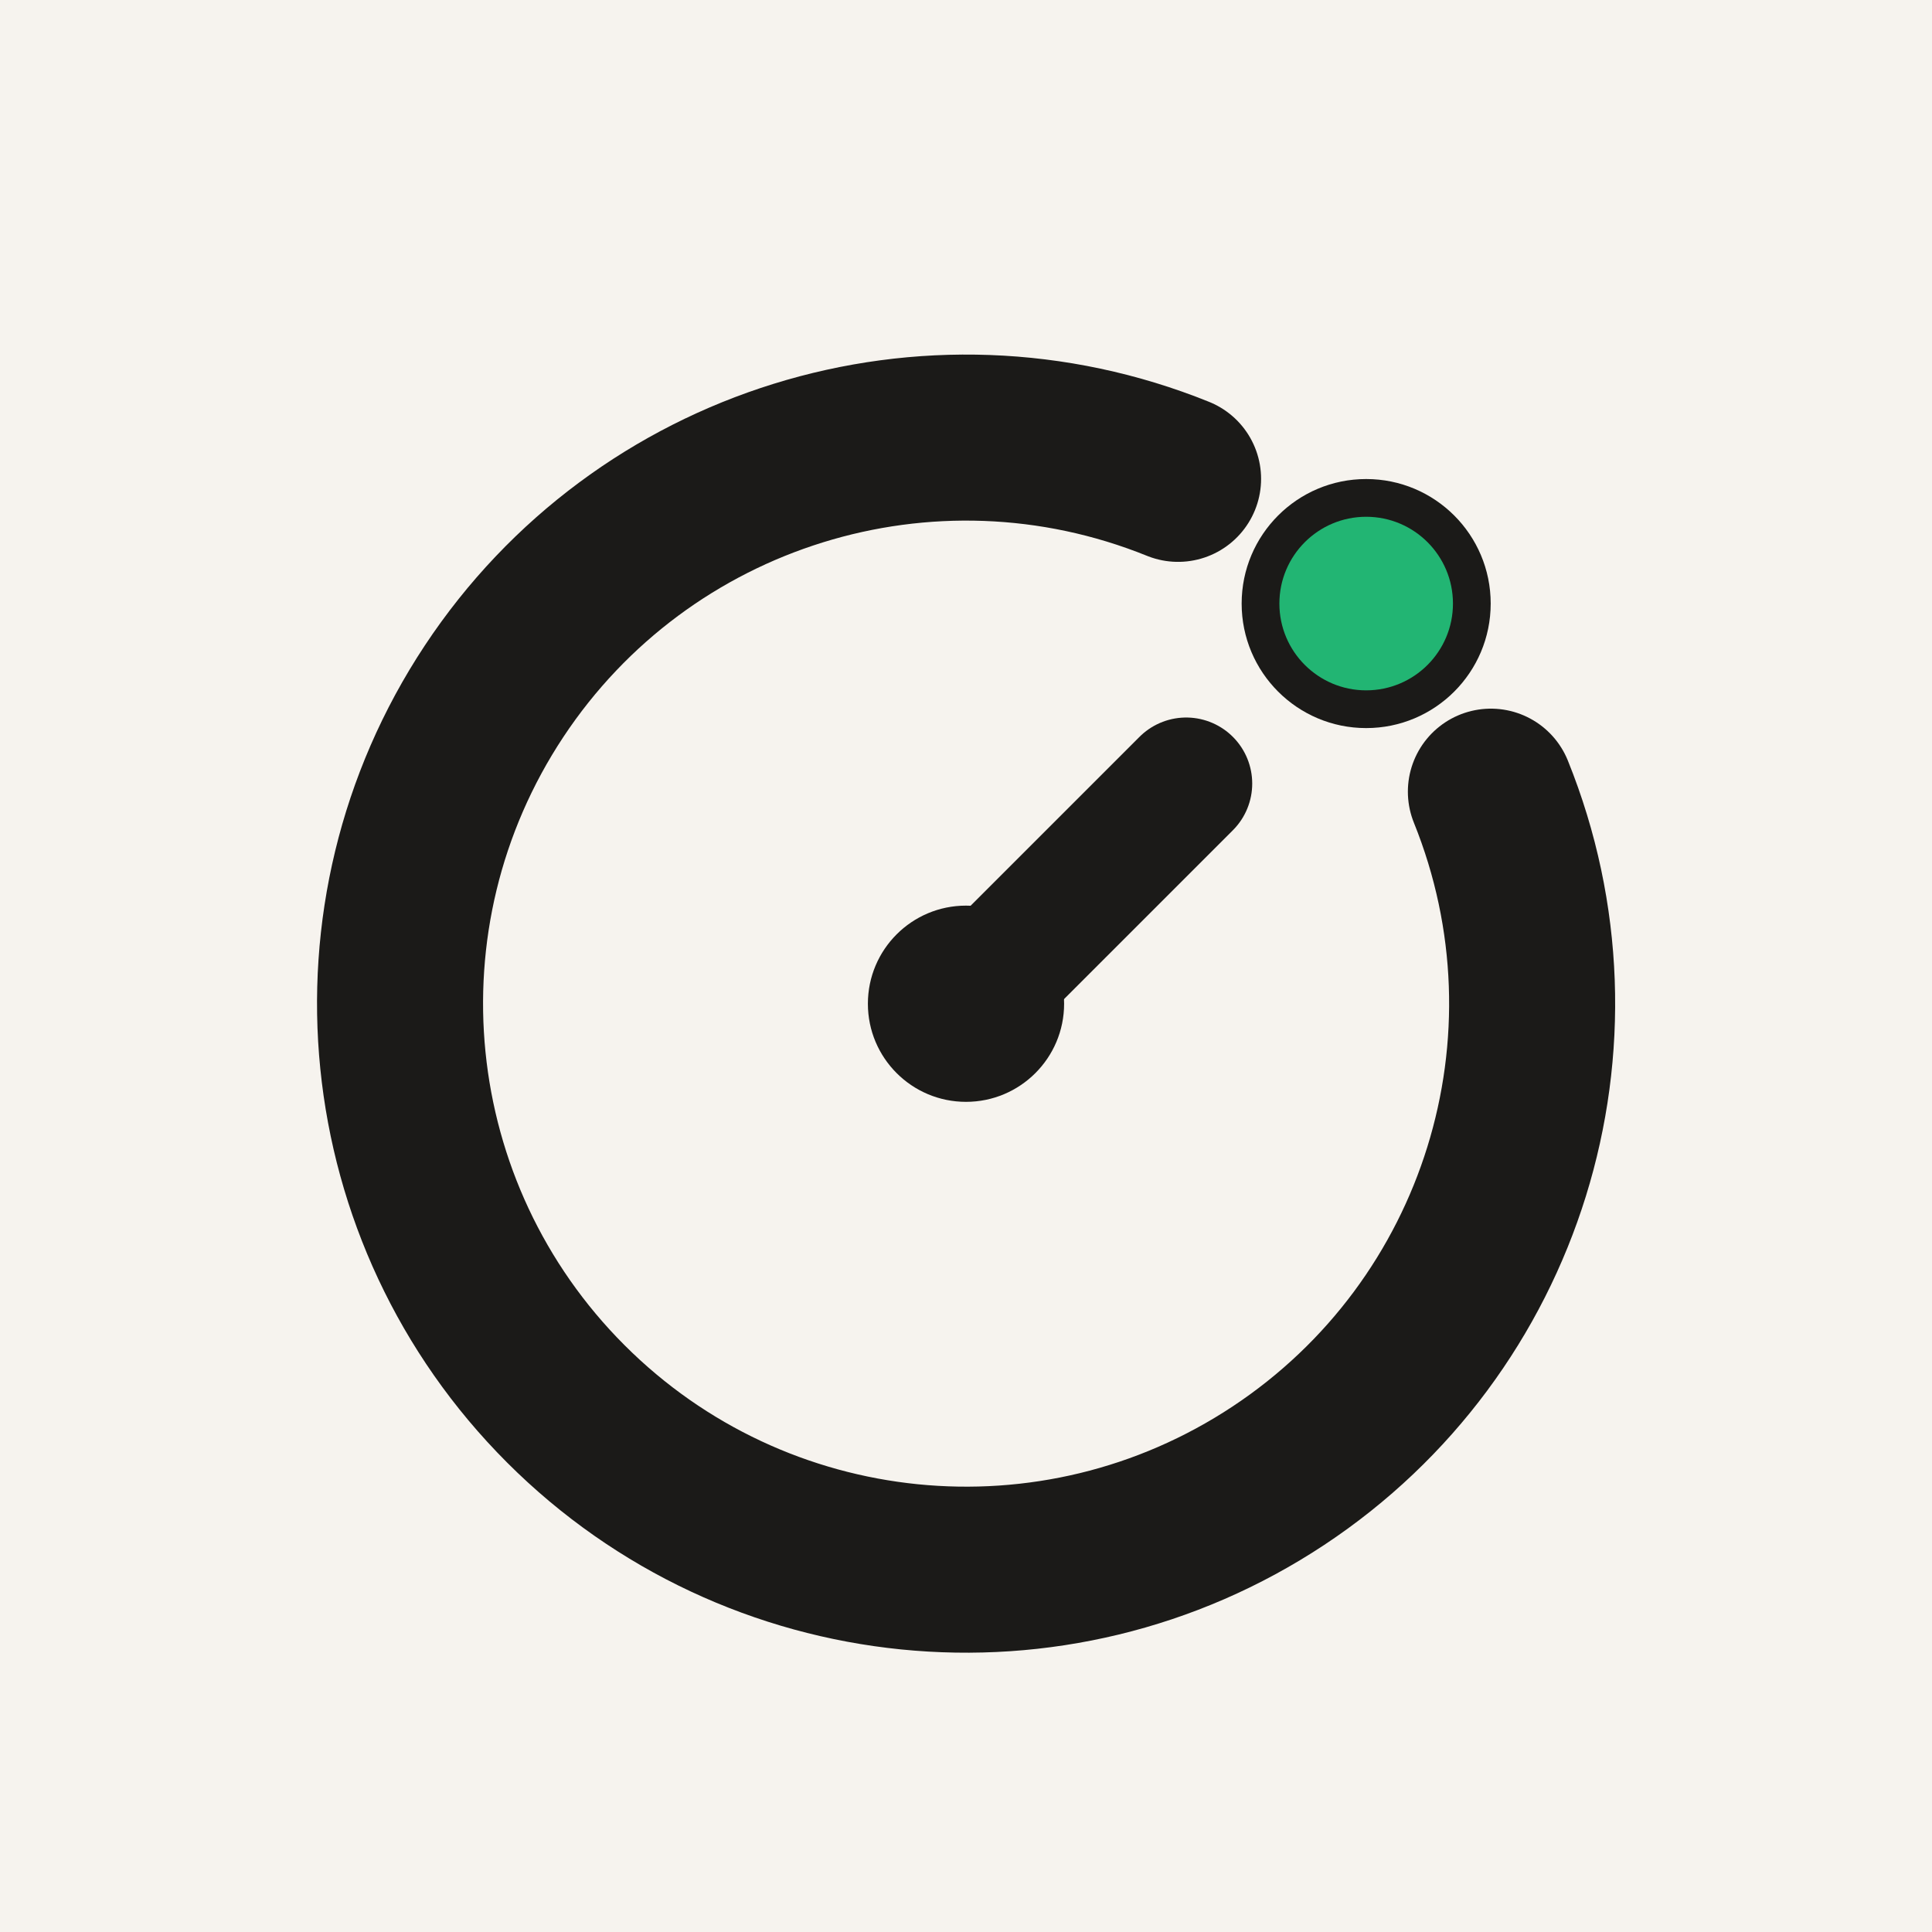
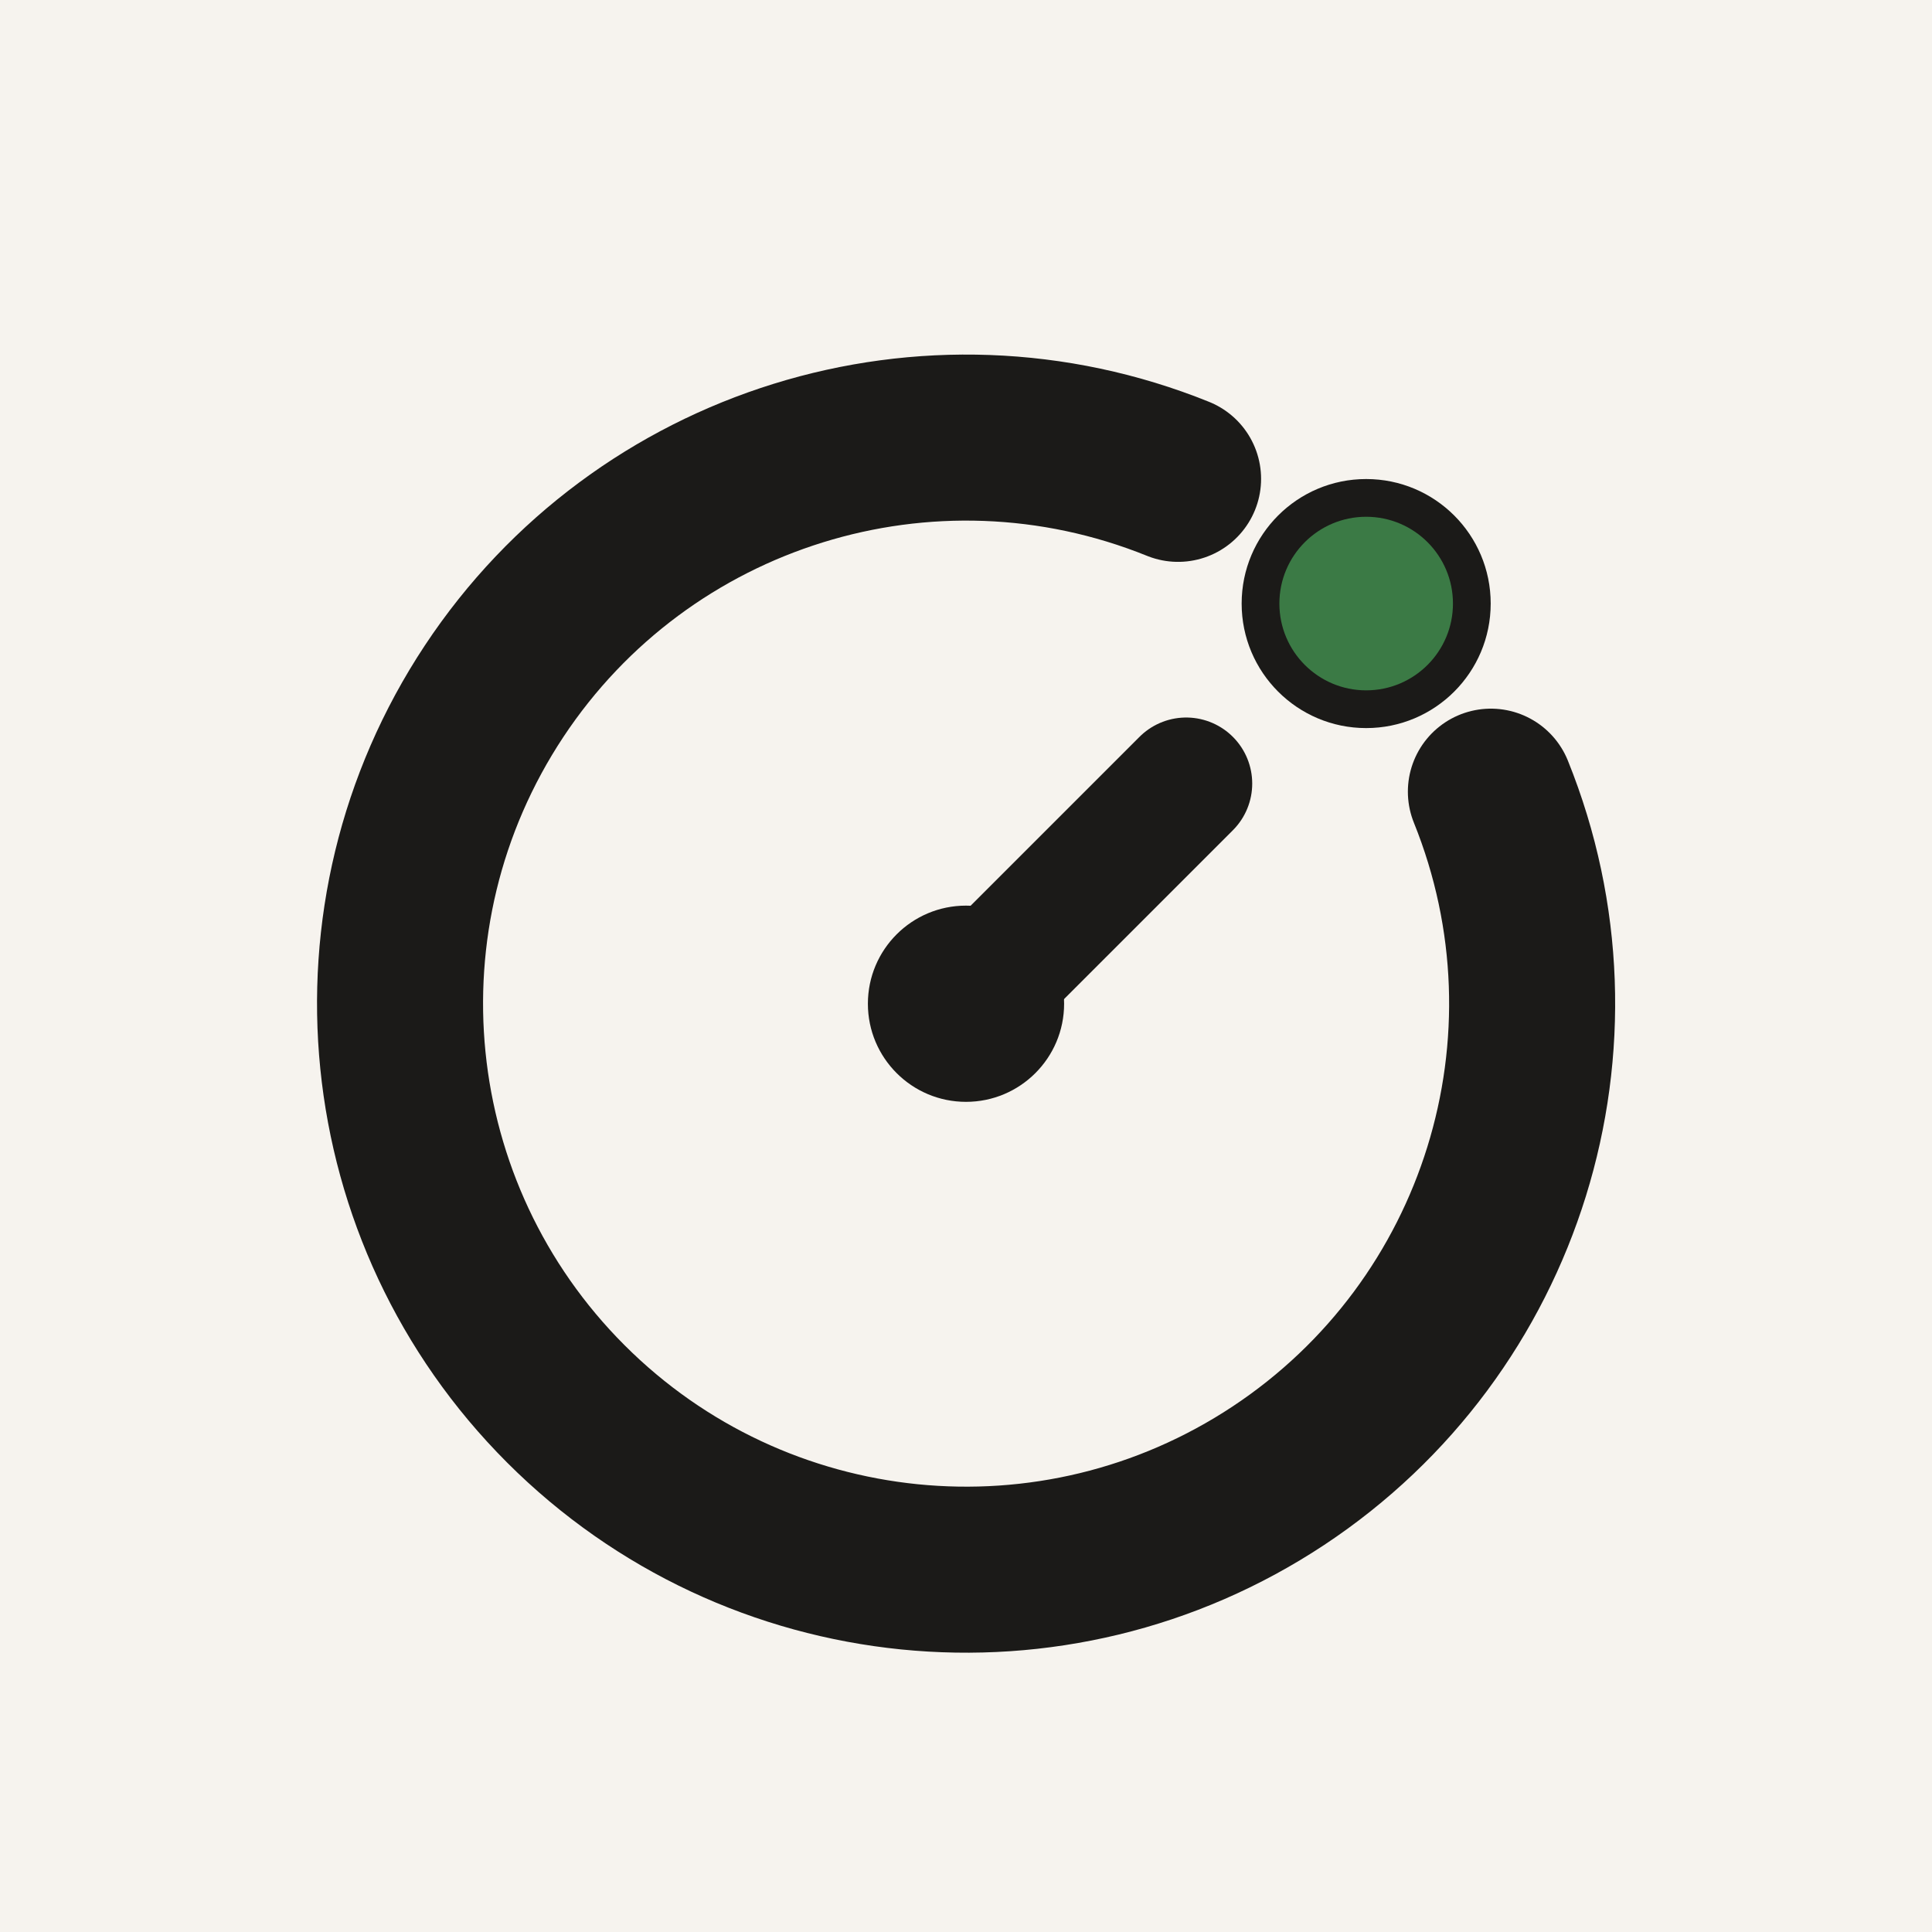
<svg xmlns="http://www.w3.org/2000/svg" viewBox="0 0 1024 1024">
  <rect width="1024" height="1024" fill="#F6F3EE" />
  <path d="M 790.2 419.6 A 300 300 0 1 1 624.4 253.8" fill="none" stroke="#1B1A18" stroke-width="88" stroke-linecap="round" />
  <line x1="512" y1="532" x2="628.7" y2="415.3" stroke="#1B1A18" stroke-width="70" stroke-linecap="round" />
  <circle cx="512" cy="532" r="52" fill="#1B1A18" />
  <circle cx="724.1" cy="319.9" r="66" fill="#1B1A18" />
-   <circle cx="724.1" cy="319.9" r="46" fill="#22B573" />
+   <circle cx="724.1" cy="319.9" r="46" fill="#3B7A45" />
</svg>
